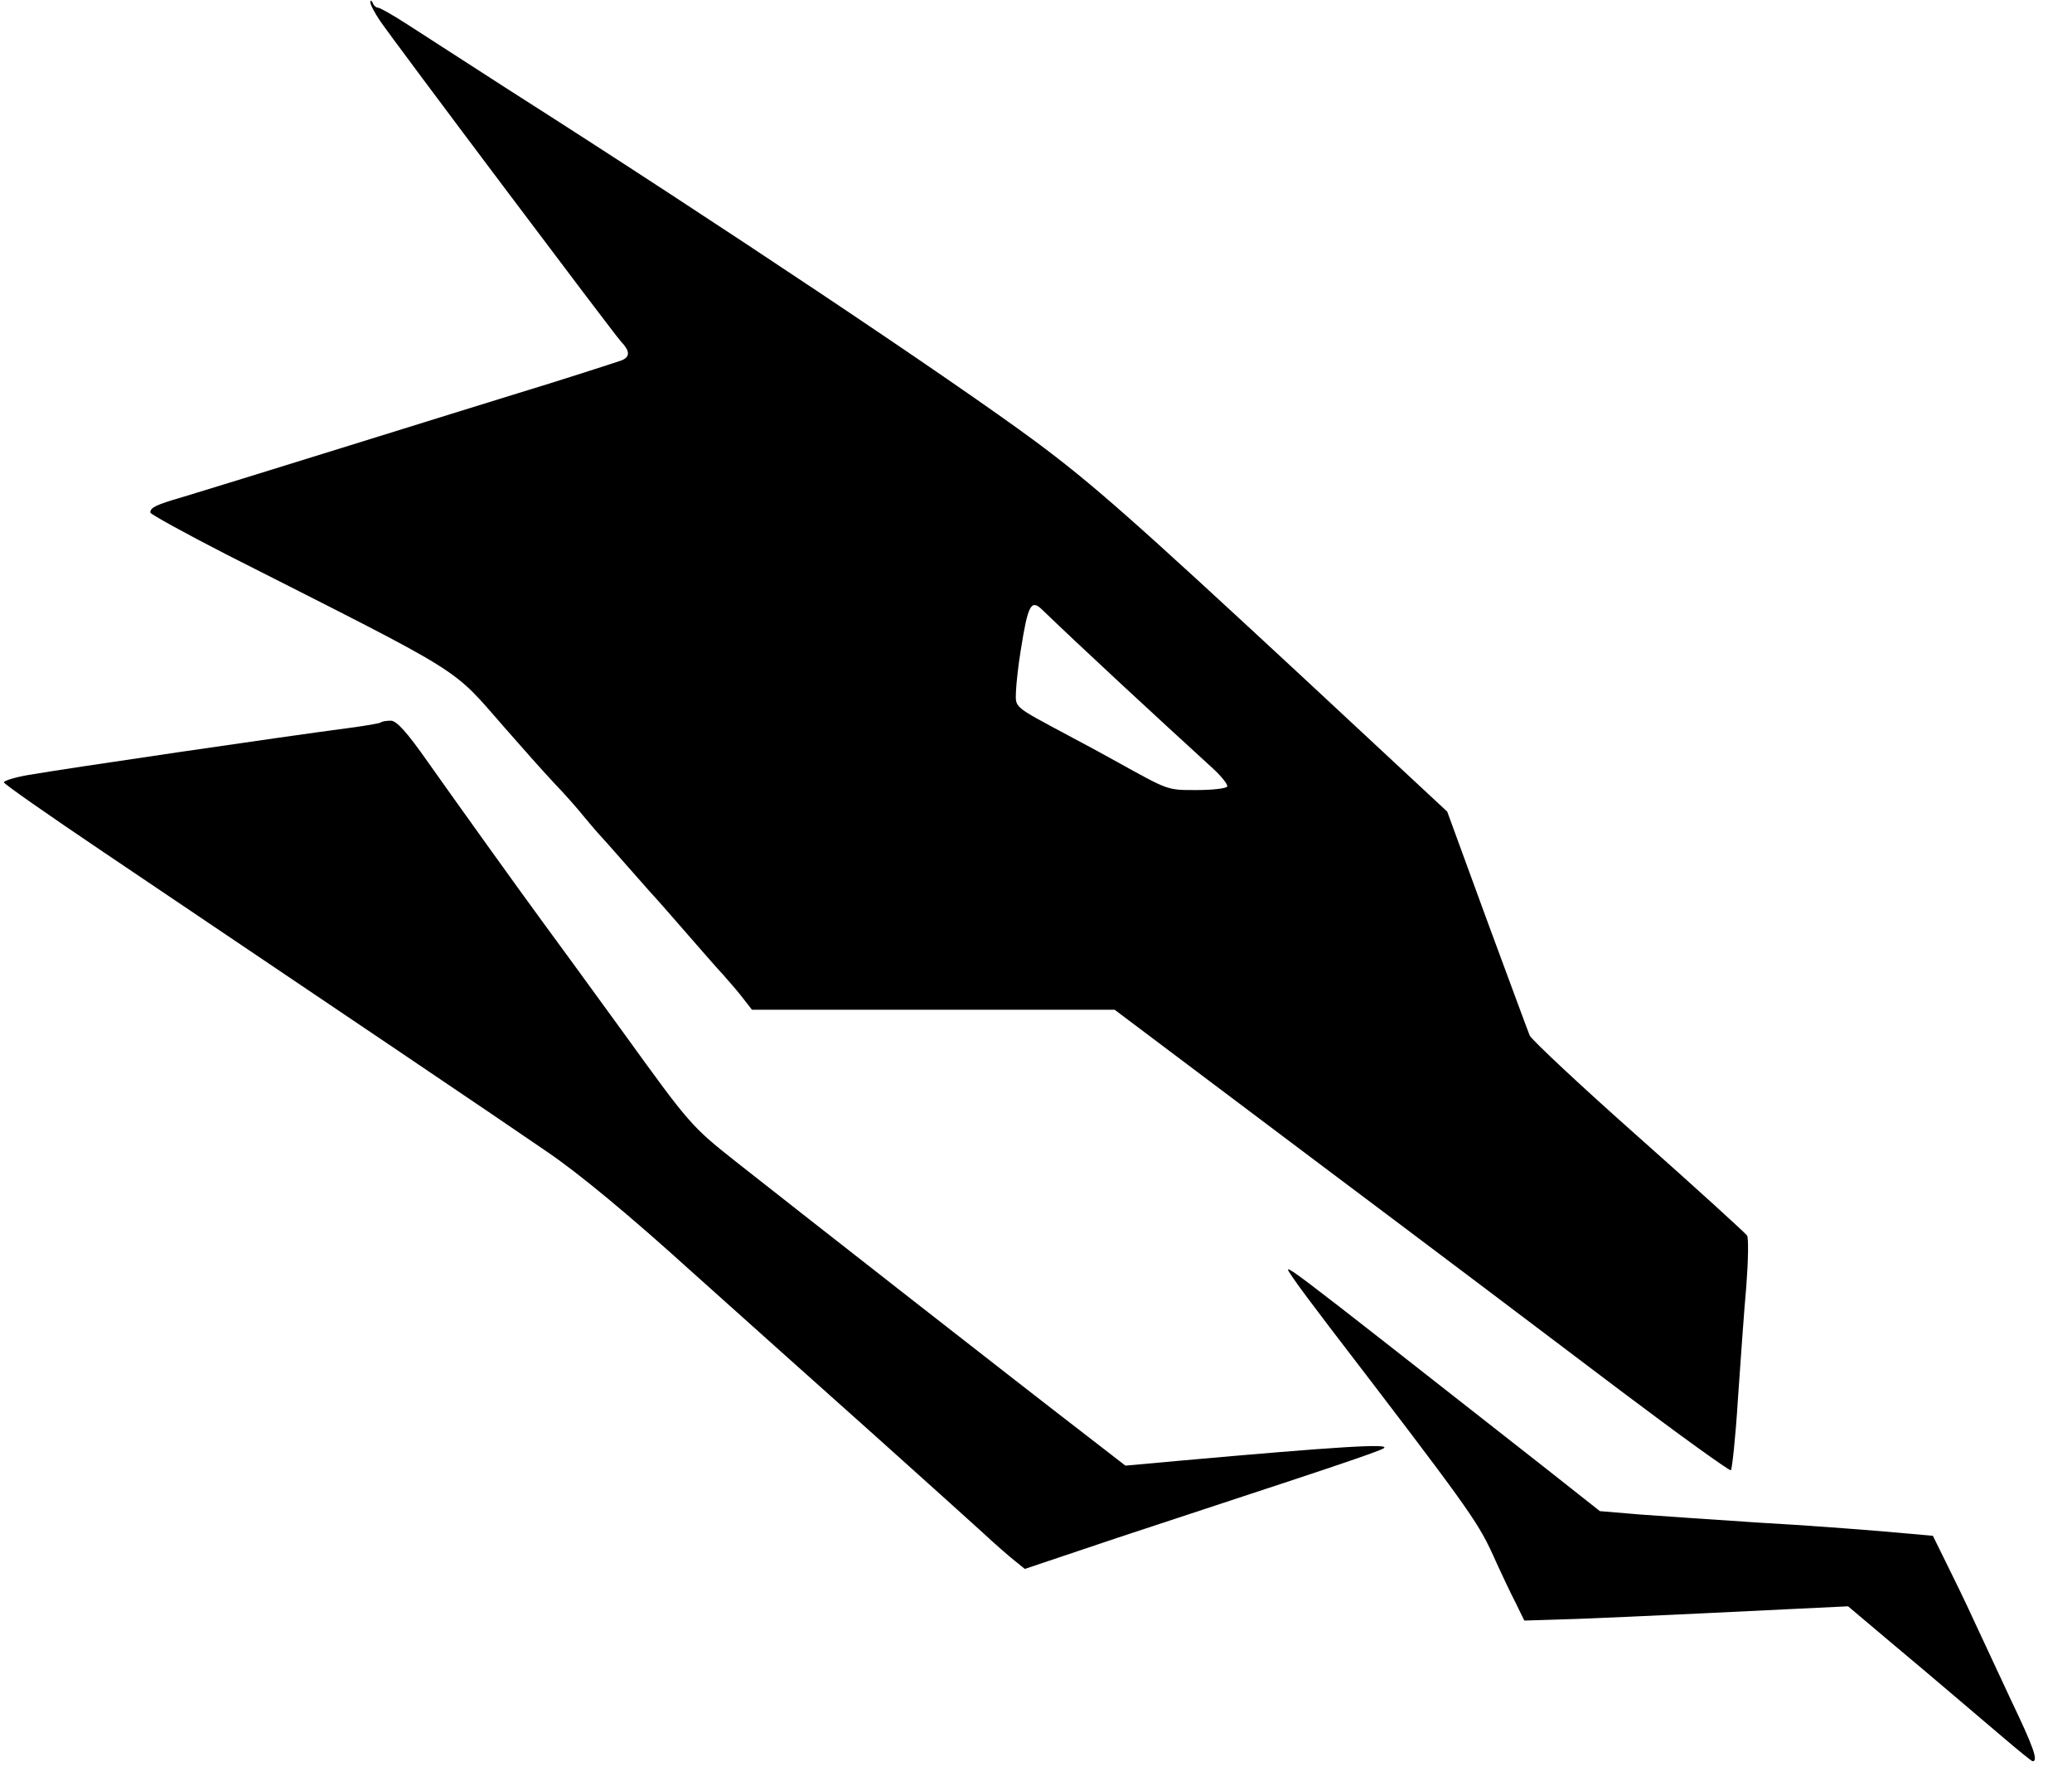
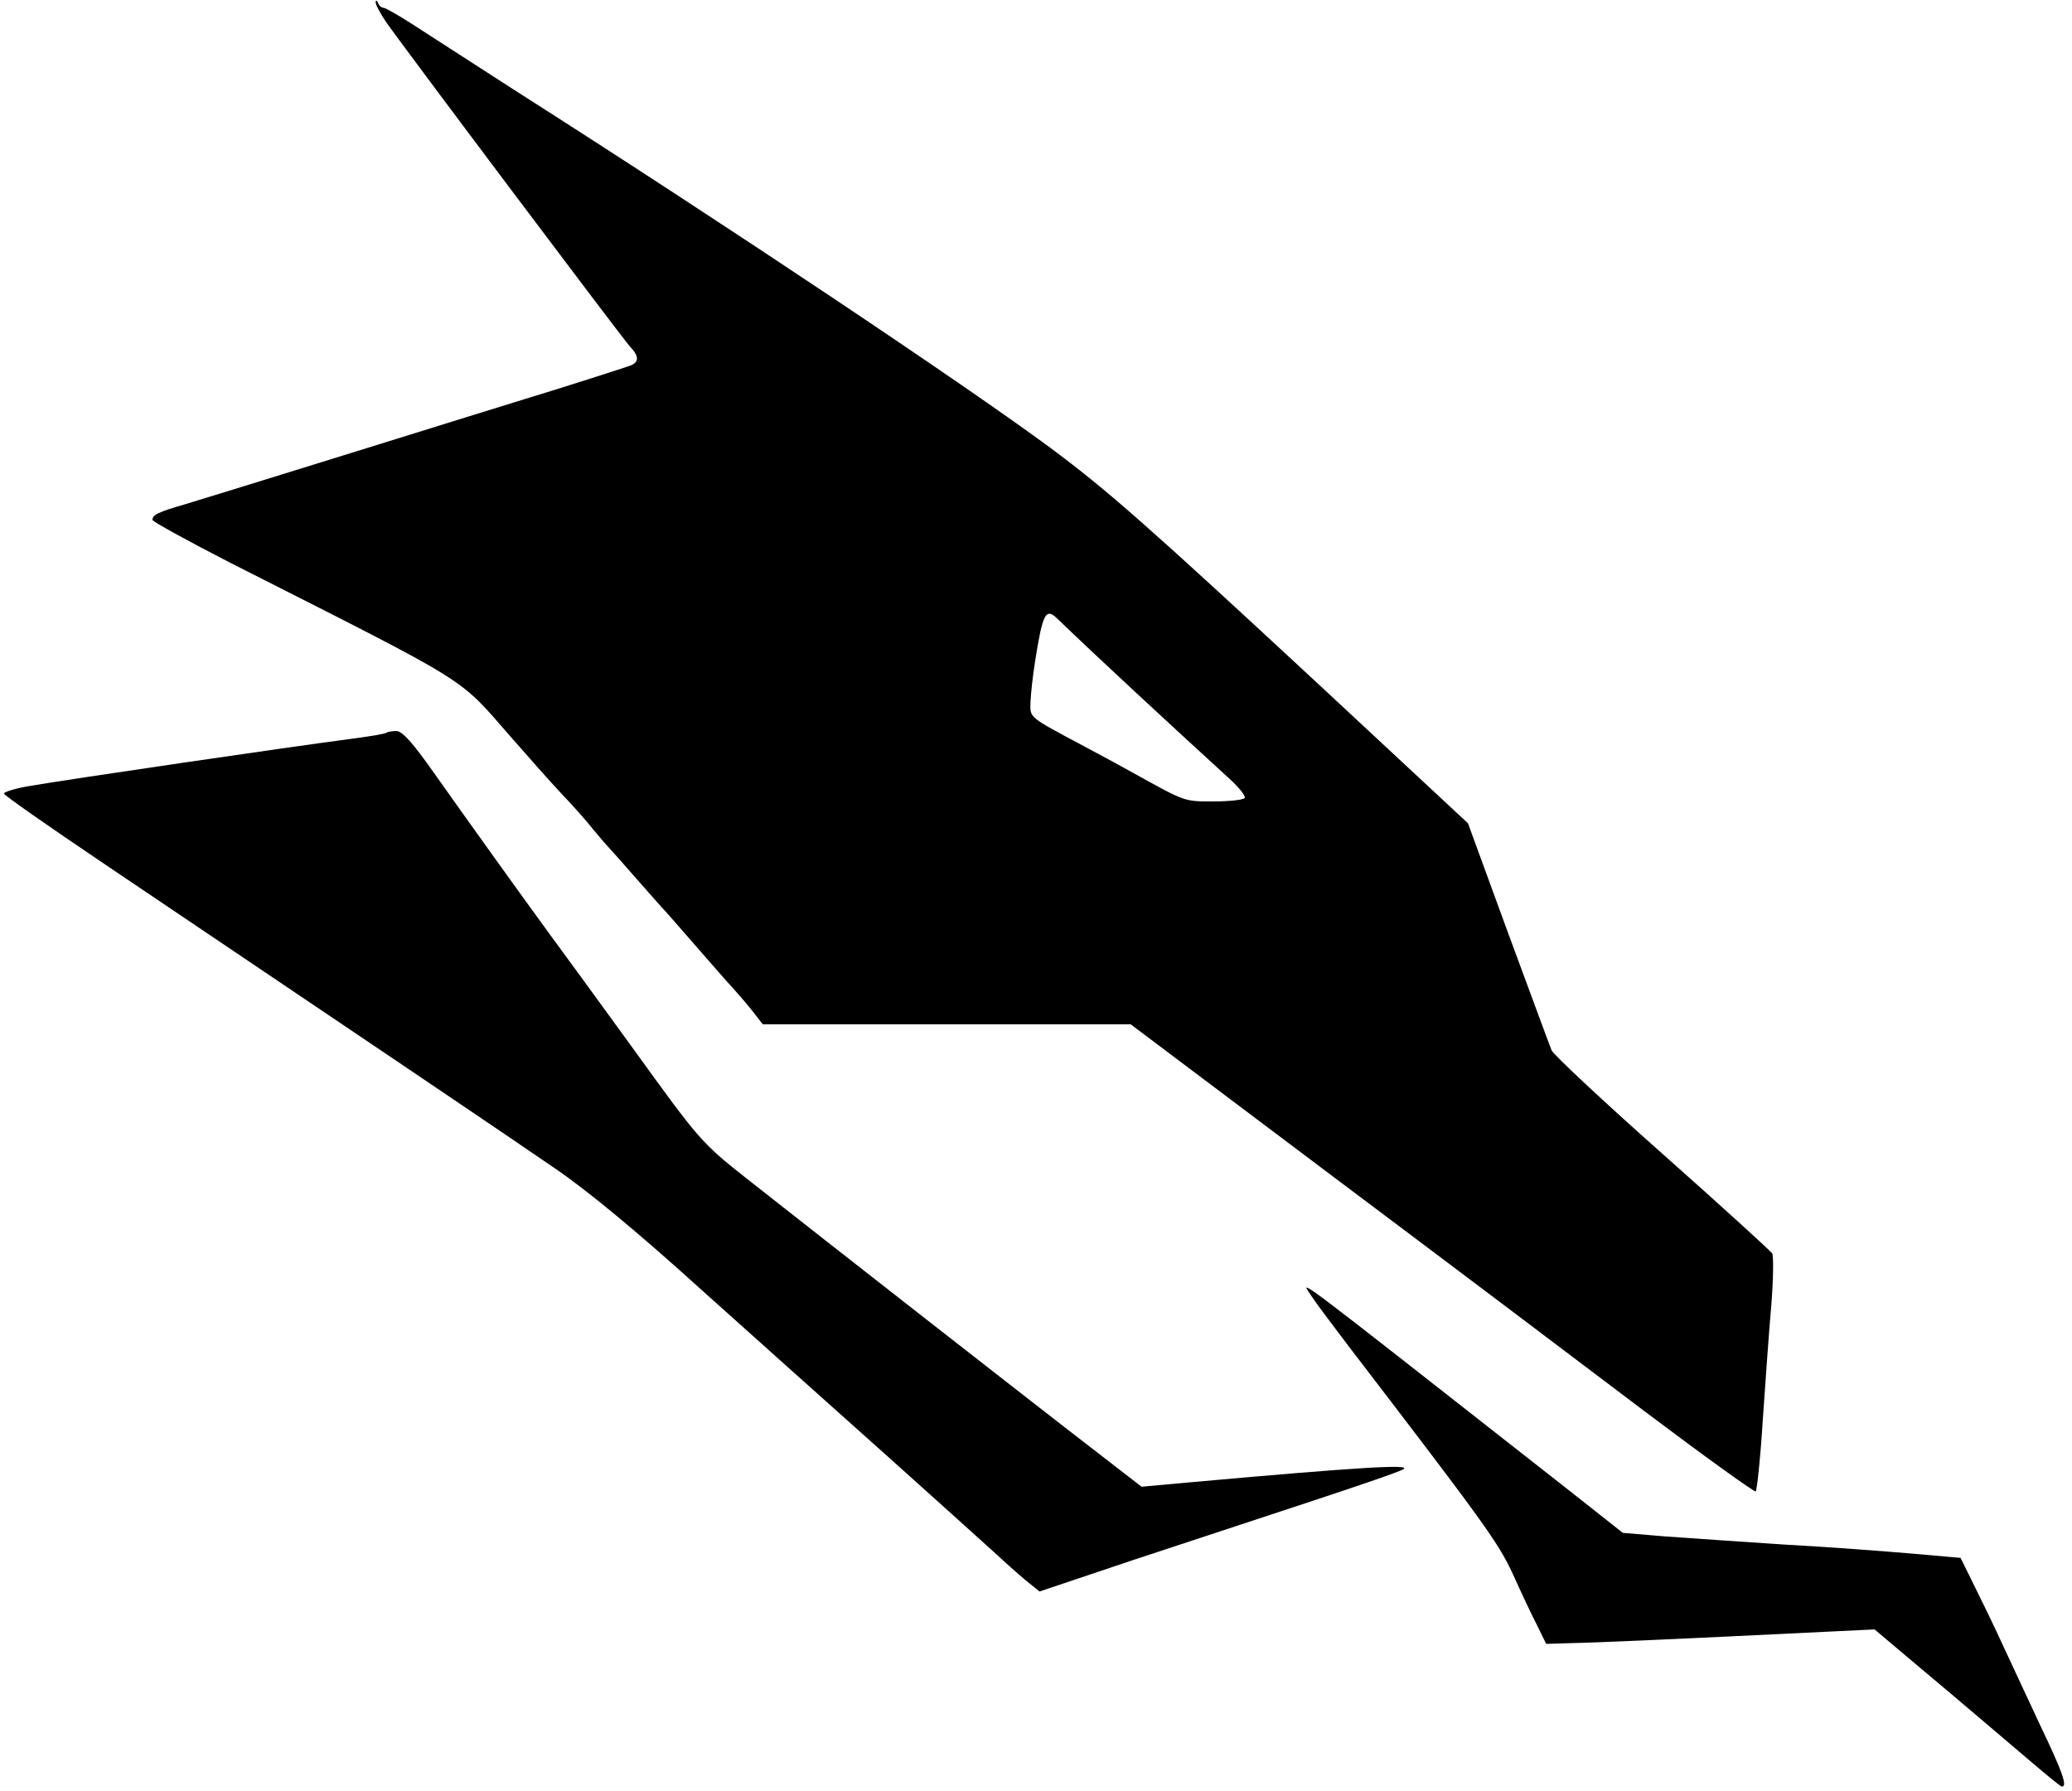
- <svg xmlns="http://www.w3.org/2000/svg" id="body_1" width="105" height="90">
-   <g transform="matrix(0.1953125 0 0 0.1953125 0 0)">
-     <g transform="matrix(0.1 0 -0 -0.1 0 458)">
-       <path d="M961 4575C 960 4569 972 4547 986 4526C 1022 4473 1588 3720 1611 3694C 1635 3669 1635 3654 1613 3645C 1593 3638 1441 3589 1345 3560C 1312 3550 1116 3489 910 3425C 704 3361 507 3300 473 3290C 404 3270 390 3263 390 3250C 390 3246 479 3197 588 3141C 1221 2820 1167 2854 1311 2690C 1352 2643 1408 2580 1436 2550C 1465 2520 1501 2479 1516 2460C 1532 2441 1547 2423 1550 2420C 1553 2417 1589 2377 1630 2330C 1671 2283 1707 2243 1710 2240C 1713 2237 1744 2201 1780 2160C 1816 2119 1859 2069 1877 2050C 1894 2031 1918 2003 1930 1987L1930 1987L1951 1960L2422 1960L2892 1960L3409 1571C 3693 1358 4051 1088 4204 972C 4358 856 4487 763 4491 765C 4494 768 4503 849 4509 947C 4516 1045 4525 1178 4531 1243C 4536 1308 4537 1367 4533 1374C 4528 1381 4402 1496 4252 1629C 4102 1762 3975 1881 3969 1893C 3964 1905 3914 2041 3857 2195L3857 2195L3755 2474L3380 2823C 2937 3234 2834 3325 2686 3435C 2471 3594 1860 4003 1320 4347C 1213 4416 1095 4492 1058 4516C 1021 4540 986 4560 981 4560C 976 4560 969 4566 967 4573C 964 4579 961 4580 961 4575zM2704 2998C 2812 2894 2996 2724 3147 2586C 3170 2565 3187 2543 3184 2539C 3181 2534 3145 2530 3105 2530C 3027 2530 3034 2528 2893 2606C 2866 2621 2813 2650 2773 2671C 2627 2749 2635 2743 2636 2786C 2637 2807 2642 2854 2648 2890C 2667 3011 2675 3026 2704 2998z" stroke="none" fill="#000000" fill-rule="nonzero" />
-       <path d="M989 2706C 987 2703 949 2697 905 2691C 737 2669 177 2587 73 2569C 38 2563 10 2554 10 2550C 10 2546 126 2465 267 2370C 883 1955 1304 1671 1420 1591C 1501 1536 1634 1426 1795 1280C 1933 1156 2147 965 2270 855C 2393 745 2519 631 2550 603C 2581 574 2619 541 2633 530L2633 530L2659 509L2897 589C 3028 632 3234 700 3355 740C 3476 780 3582 816 3590 822C 3611 835 3476 827 3052 789L3052 789L2920 777L2827 849C 2641 992 2084 1428 1909 1566C 1794 1657 1789 1663 1620 1897C 1525 2028 1430 2158 1410 2185C 1344 2275 1187 2494 1110 2603C 1056 2680 1029 2710 1014 2710C 1003 2710 991 2708 989 2706z" stroke="none" fill="#000000" fill-rule="nonzero" />
-       <path d="M3355 1264C 3366 1247 3409 1190 3450 1136C 3801 678 3832 635 3871 551C 3892 504 3920 445 3933 420L3933 420L3955 375L4020 377C 4078 378 4285 387 4670 406L4670 406L4795 412L4910 315C 5032 213 5080 171 5197 72C 5237 38 5271 10 5274 10C 5289 10 5276 47 5219 166C 5186 237 5142 331 5122 374C 5102 418 5069 486 5050 524L5050 524L5015 595L4890 606C 4821 612 4675 623 4565 629C 4455 636 4317 646 4258 650L4258 650L4151 659L4013 768C 3280 1343 3326 1309 3355 1264z" stroke="none" fill="#000000" fill-rule="nonzero" />
-     </g>
+ <svg xmlns="http://www.w3.org/2000/svg" version="1.0" width="530pt" height="458pt" viewBox="0 0 530 458" preserveAspectRatio="xMidYMid meet">
+   <g transform="translate(0,458) scale(0.1,-0.1)" fill="#000000" stroke="none">
+     <path d="M961 4575 c-1 -6 11 -28 25 -49 36 -53 602 -806 625 -832 24 -25 24 -40 2 -49 -20 -7 -172 -56 -268 -85 -33 -10 -229 -71 -435 -135 -206 -64 -403 -125 -437 -135 -69 -20 -83 -27 -83 -40 0 -4 89 -53 198 -109 633 -321 579 -287 723 -451 41 -47 97 -110 125 -140 29 -30 65 -71 80 -90 16 -19 31 -37 34 -40 3 -3 39 -43 80 -90 41 -47 77 -87 80 -90 3 -3 34 -39 70 -80 36 -41 79 -91 97 -110 17 -19 41 -47 53 -63 l21 -27 471 0 470 0 517 -389 c284 -213 642 -483 795 -599 154 -116 283 -209 287 -207 3 3 12 84 18 182 7 98 16 231 22 296 5 65 6 124 2 131 -5 7 -131 122 -281 255 -150 133 -277 252 -283 264 -5 12 -55 148 -112 302 l-102 279 -375 349 c-443 411 -546 502 -694 612 -215 159 -826 568 -1366 912 -107 69 -225 145 -262 169 -37 24 -72 44 -77 44 -5 0 -12 6 -14 13 -3 6 -6 7 -6 2z m1743 -1577 c108 -104 292 -274 443 -412 23 -21 40 -43 37 -47 -3 -5 -39 -9 -79 -9 -78 0 -71 -2 -212 76 -27 15 -80 44 -120 65 -146 78 -138 72 -137 115 1 21 6 68 12 104 19 121 27 136 56 108z" />
+     <path d="M989 2706 c-2 -3 -40 -9 -84 -15 -168 -22 -728 -104 -832 -122 -35 -6 -63 -15 -63 -19 0 -4 116 -85 257 -180 616 -415 1037 -699 1153 -779 81 -55 214 -165 375 -311 138 -124 352 -315 475 -425 123 -110 249 -224 280 -252 31 -29 69 -62 83 -73 l26 -21 238 80 c131 43 337 111 458 151 121 40 227 76 235 82 21 13 -114 5 -538 -33 l-132 -12 -93 72 c-186 143 -743 579 -918 717 -115 91 -120 97 -289 331 -95 131 -190 261 -210 288 -66 90 -223 309 -300 418 -54 77 -81 107 -96 107 -11 0 -23 -2 -25 -4z" />
+     <path d="M3355 1264 c11 -17 54 -74 95 -128 351 -458 382 -501 421 -585 21 -47 49 -106 62 -131 l22 -45 65 2 c58 1 265 10 650 29 l125 6 115 -97 c122 -102 170 -144 287 -243 40 -34 74 -62 77 -62 15 0 2 37 -55 156 -33 71 -77 165 -97 208 -20 44 -53 112 -72 150 l-35 71 -125 11 c-69 6 -215 17 -325 23 -110 7 -248 17 -307 21 l-107 9 -138 109 c-733 575 -687 541 -658 496z" />
  </g>
</svg>
